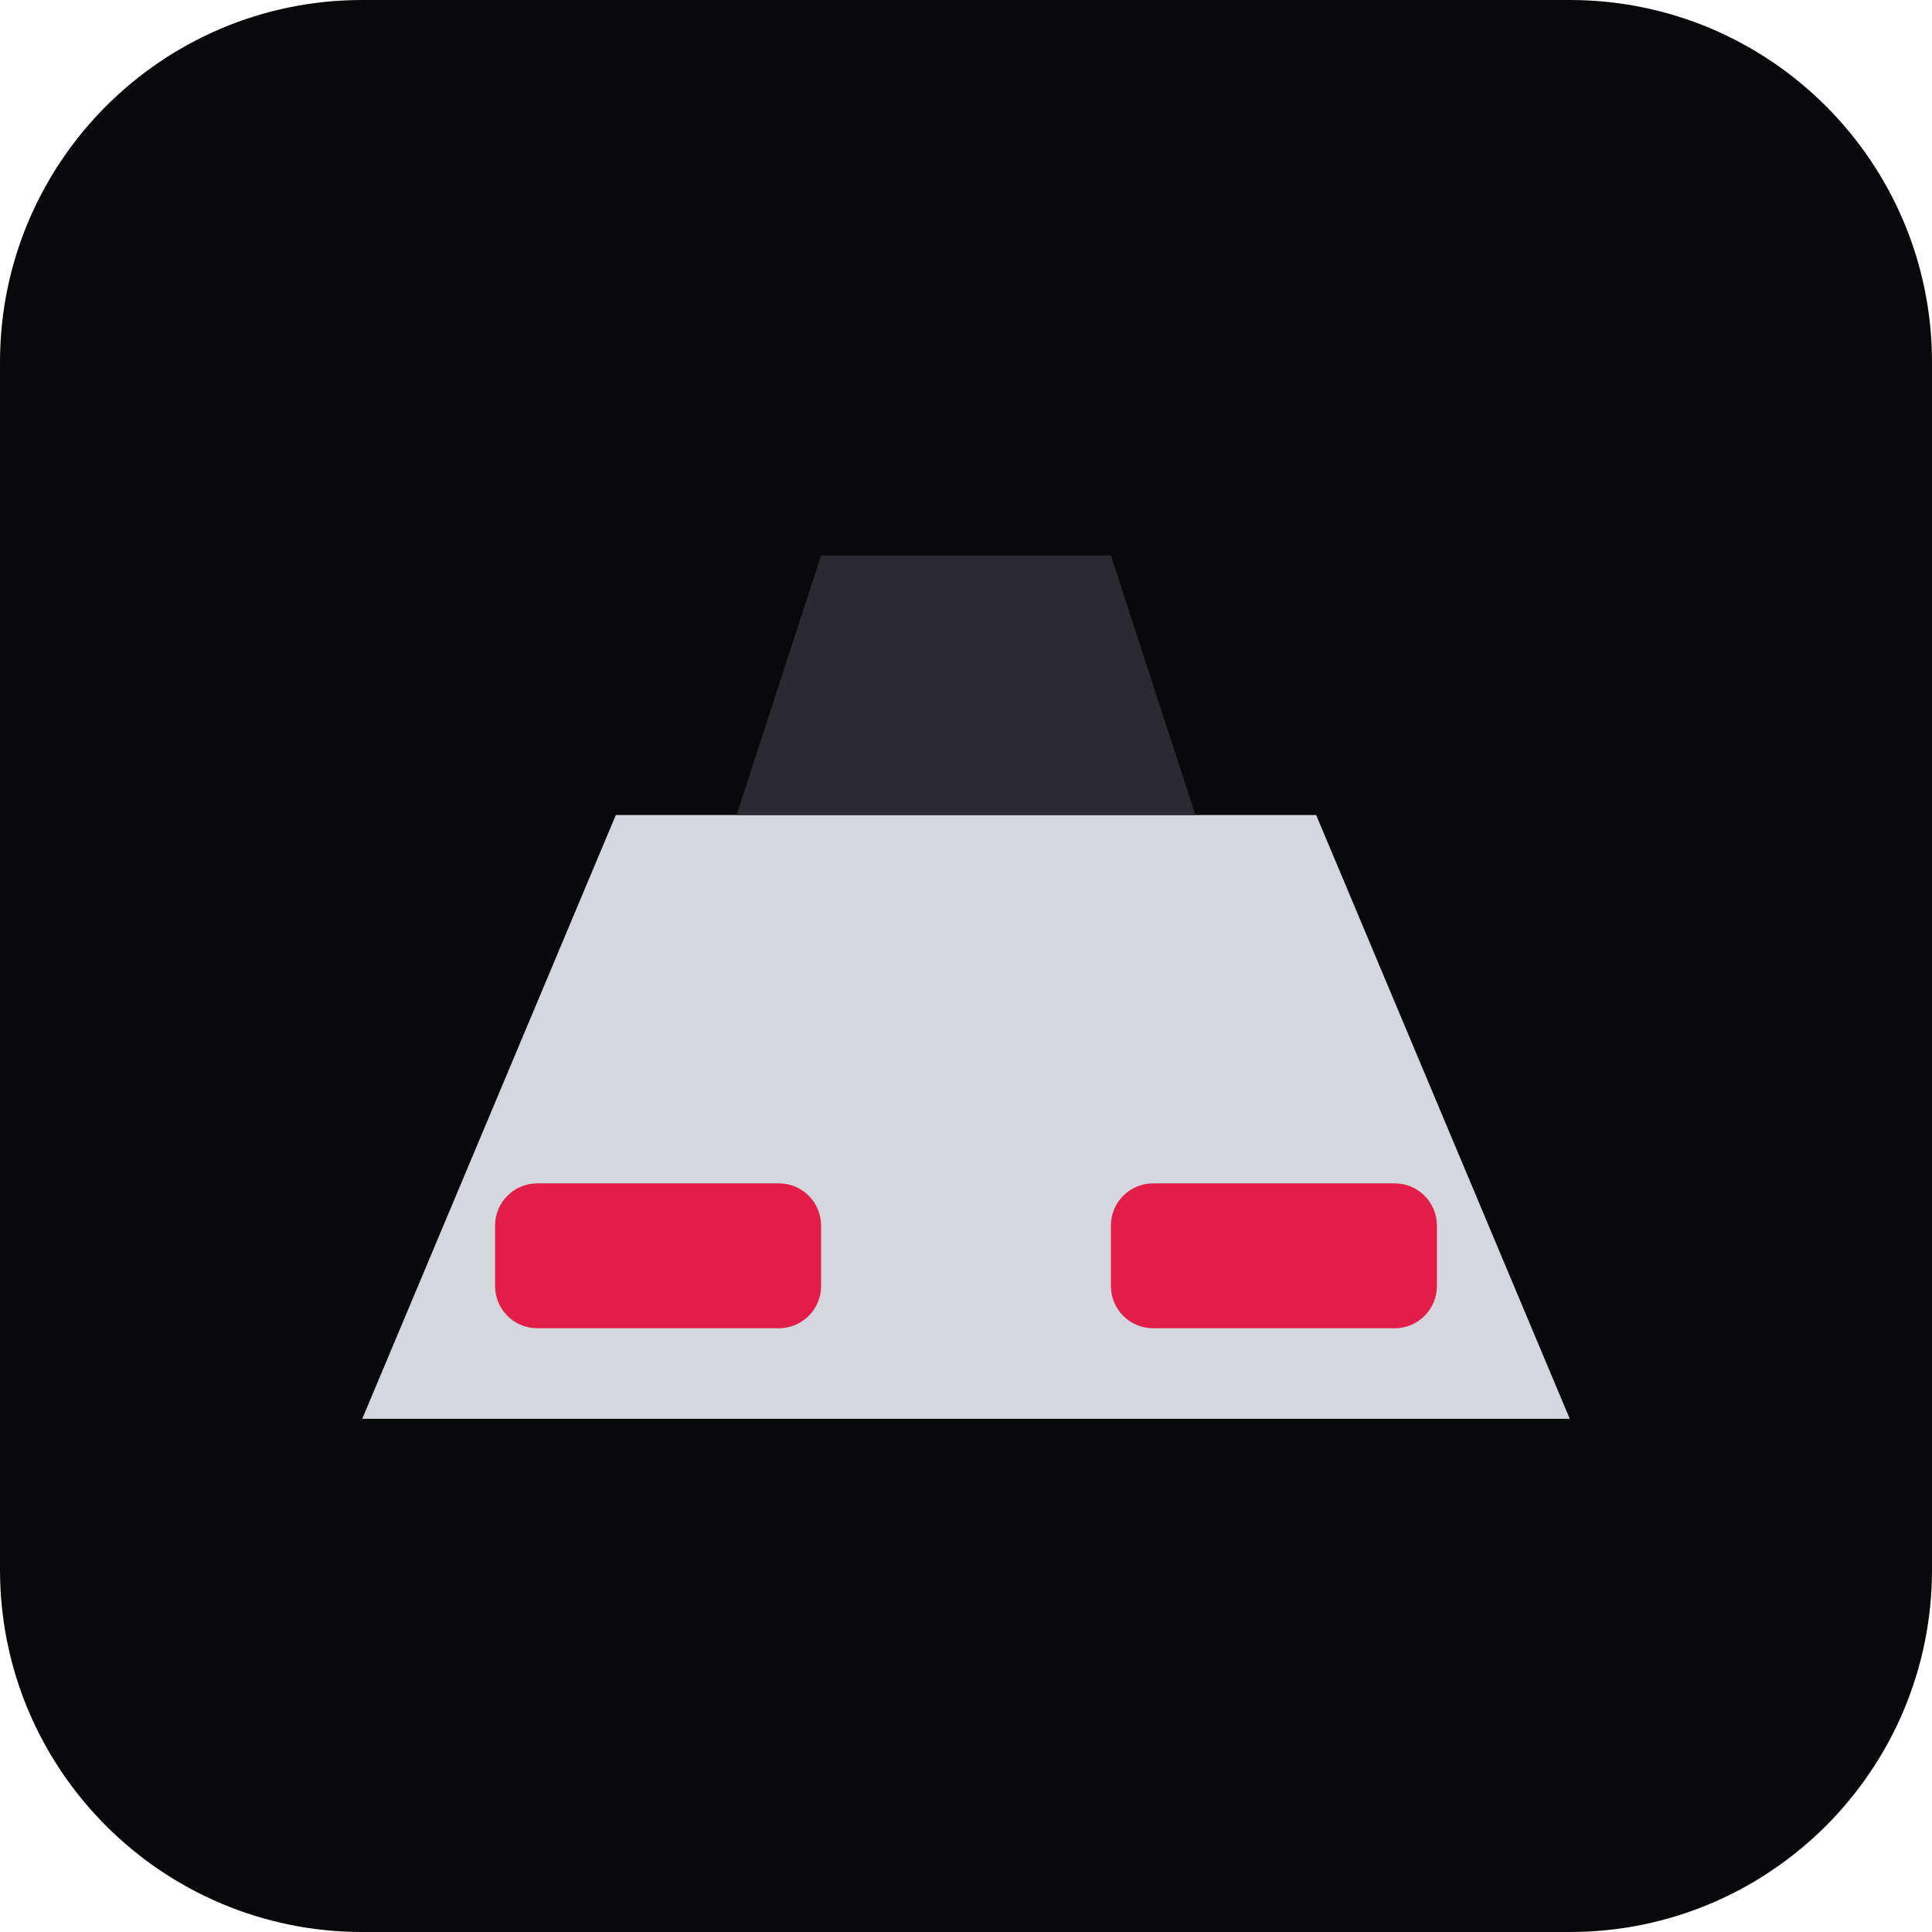
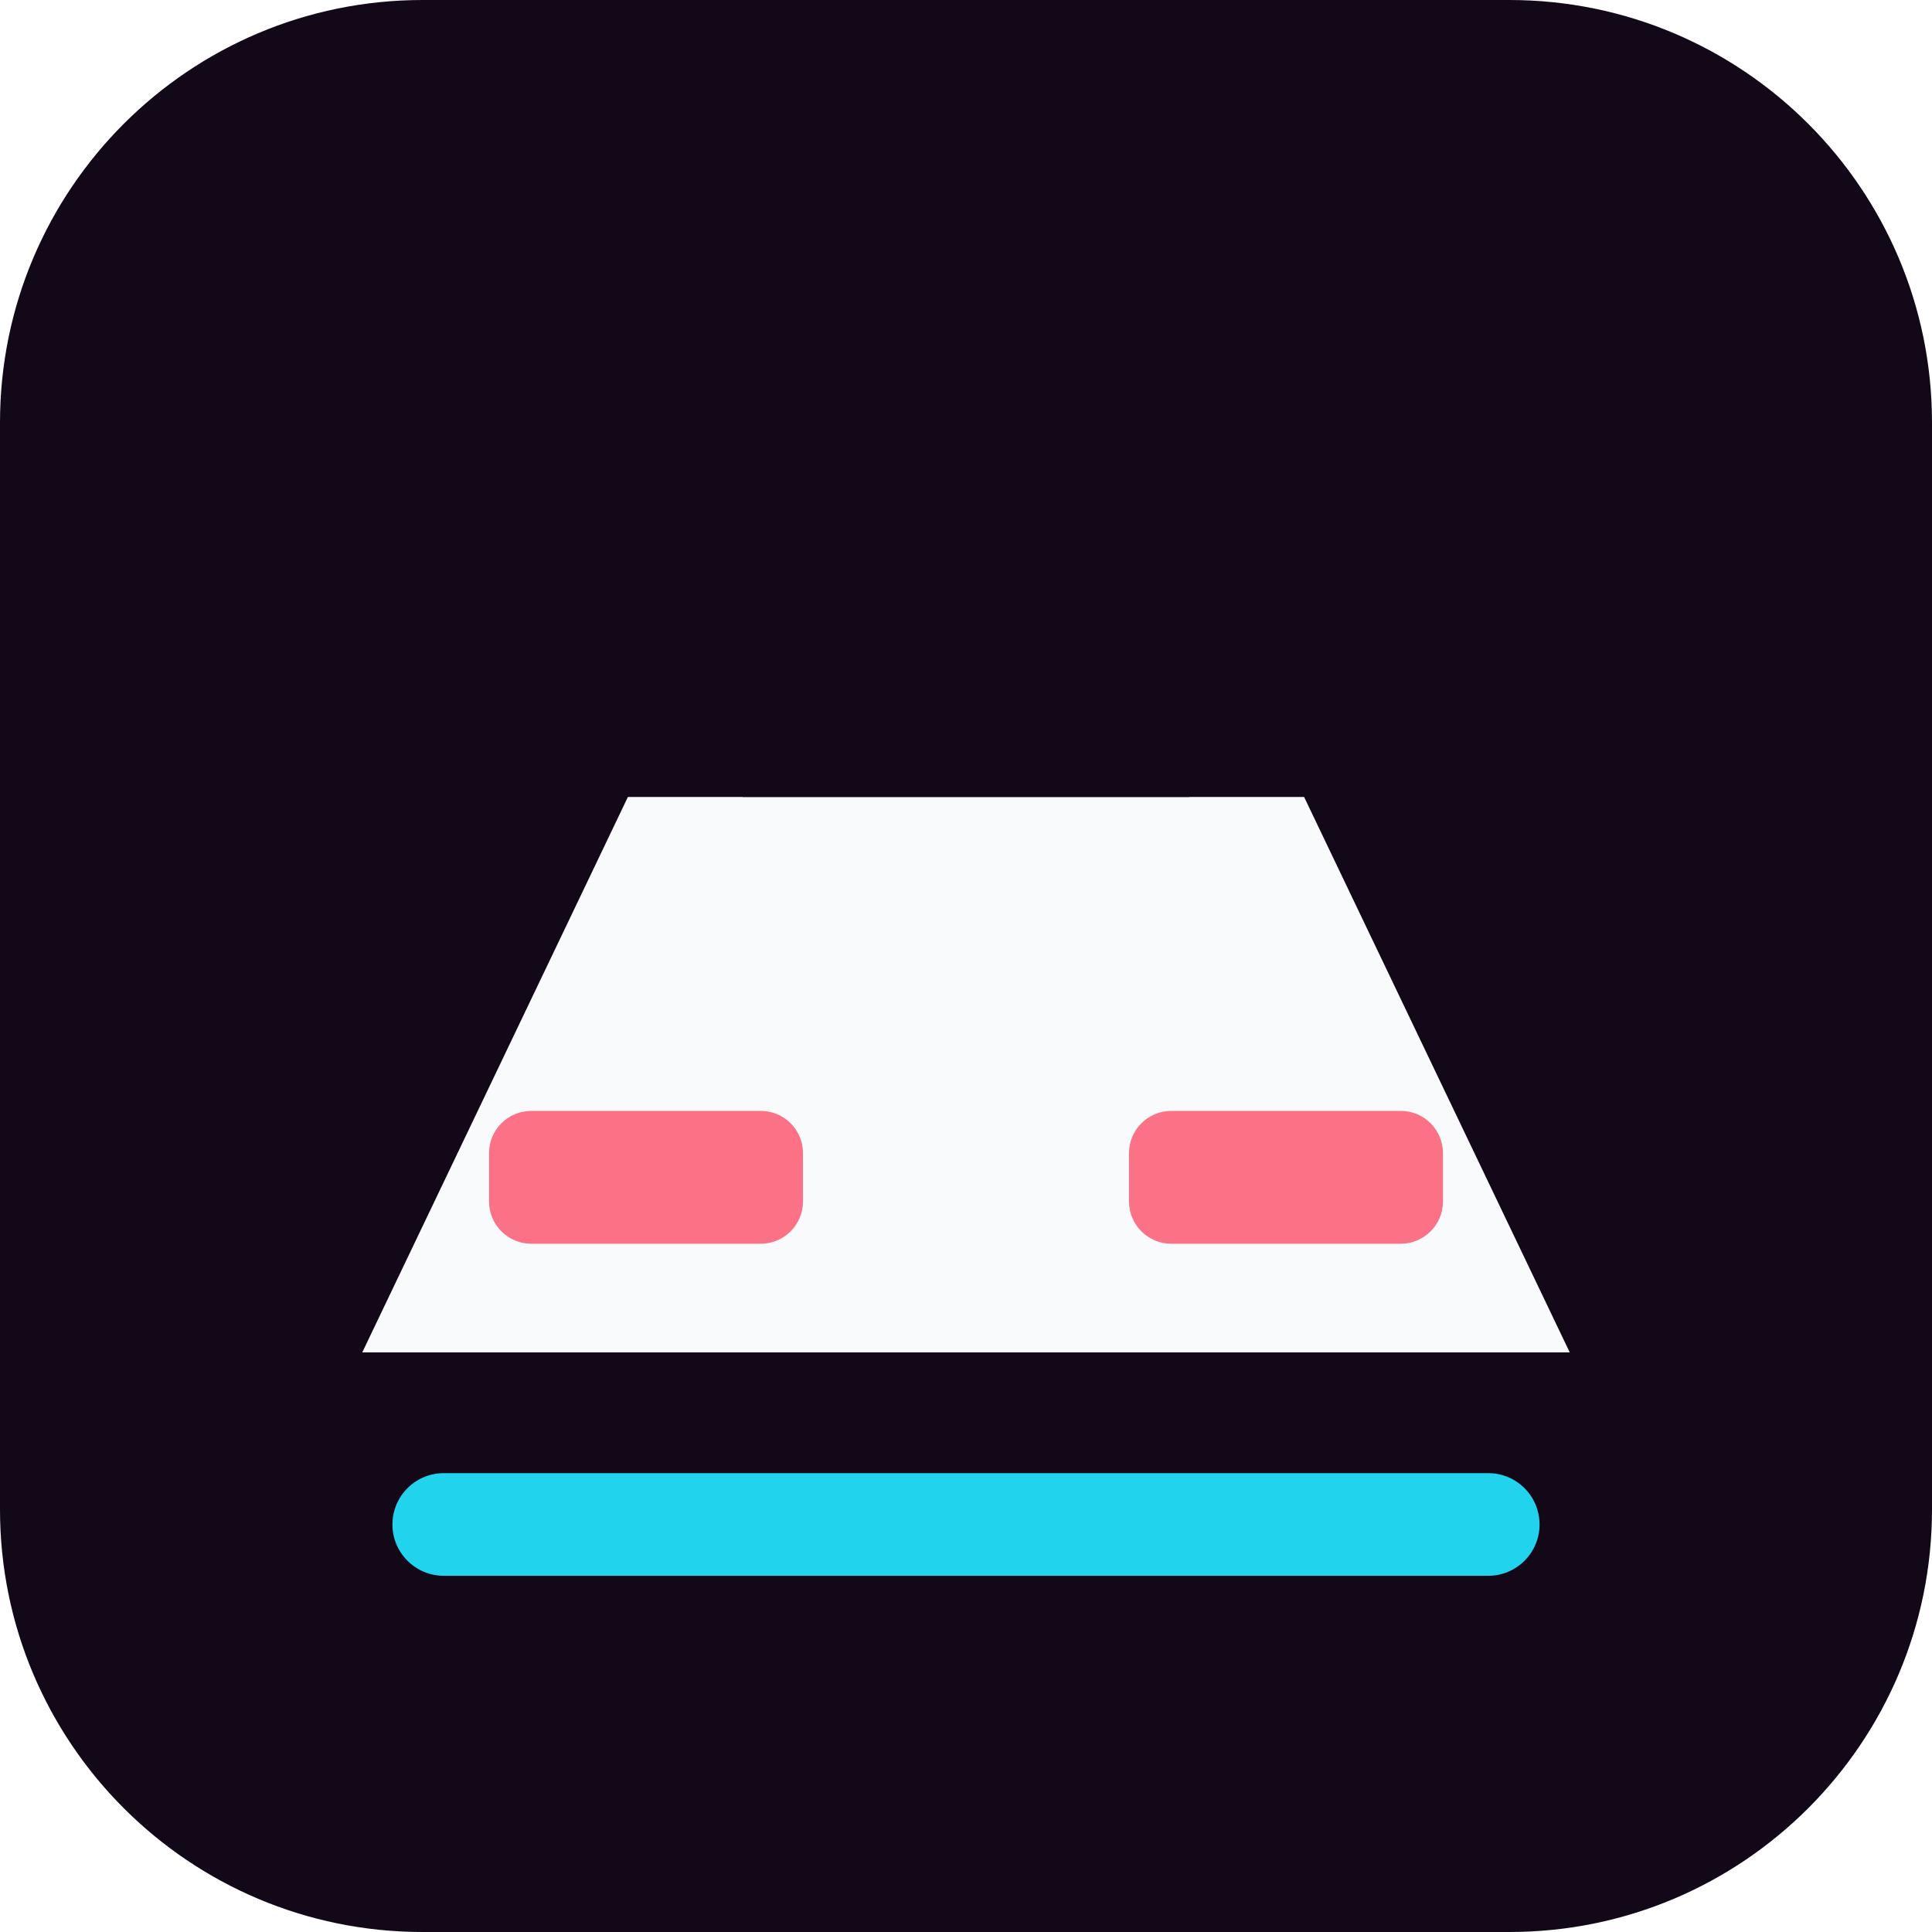
<svg xmlns="http://www.w3.org/2000/svg" viewBox="0 0 32 32">
-   <rect width="32" height="32" rx="6" fill="#09090b" />
-   <path d="M6 23.5 L10.2 13.5 H21.8 L26 23.5 Z" fill="#d4d7dd" />
-   <path d="M12.2 13.5 L13.6 9.2 H18.4 L19.8 13.5 Z" fill="#2a2a30" />
-   <rect x="8.2" y="19.6" width="5.4" height="2.4" rx="0.7" fill="#e11d48" />
-   <rect x="18.4" y="19.6" width="5.4" height="2.4" rx="0.7" fill="#e11d48" />
+   <rect width="32" height="32" rx="7" fill="#120818" />
+   <path d="M6 22.4 L10.4 13.2 H21.6 L26 22.4 Z" fill="#f8fafc" />
+   <path d="M12.3 13.2 L13.7 9.4 H18.3 L19.7 13.2 Z" fill="#120818" />
+   <rect x="8.1" y="18.4" width="5.2" height="2.2" rx="0.7" fill="#fb7185" />
+   <rect x="18.7" y="18.4" width="5.2" height="2.2" rx="0.7" fill="#fb7185" />
+   <rect x="6.5" y="24.4" width="19" height="1.7" rx="0.85" fill="#22d3ee" />
</svg>
